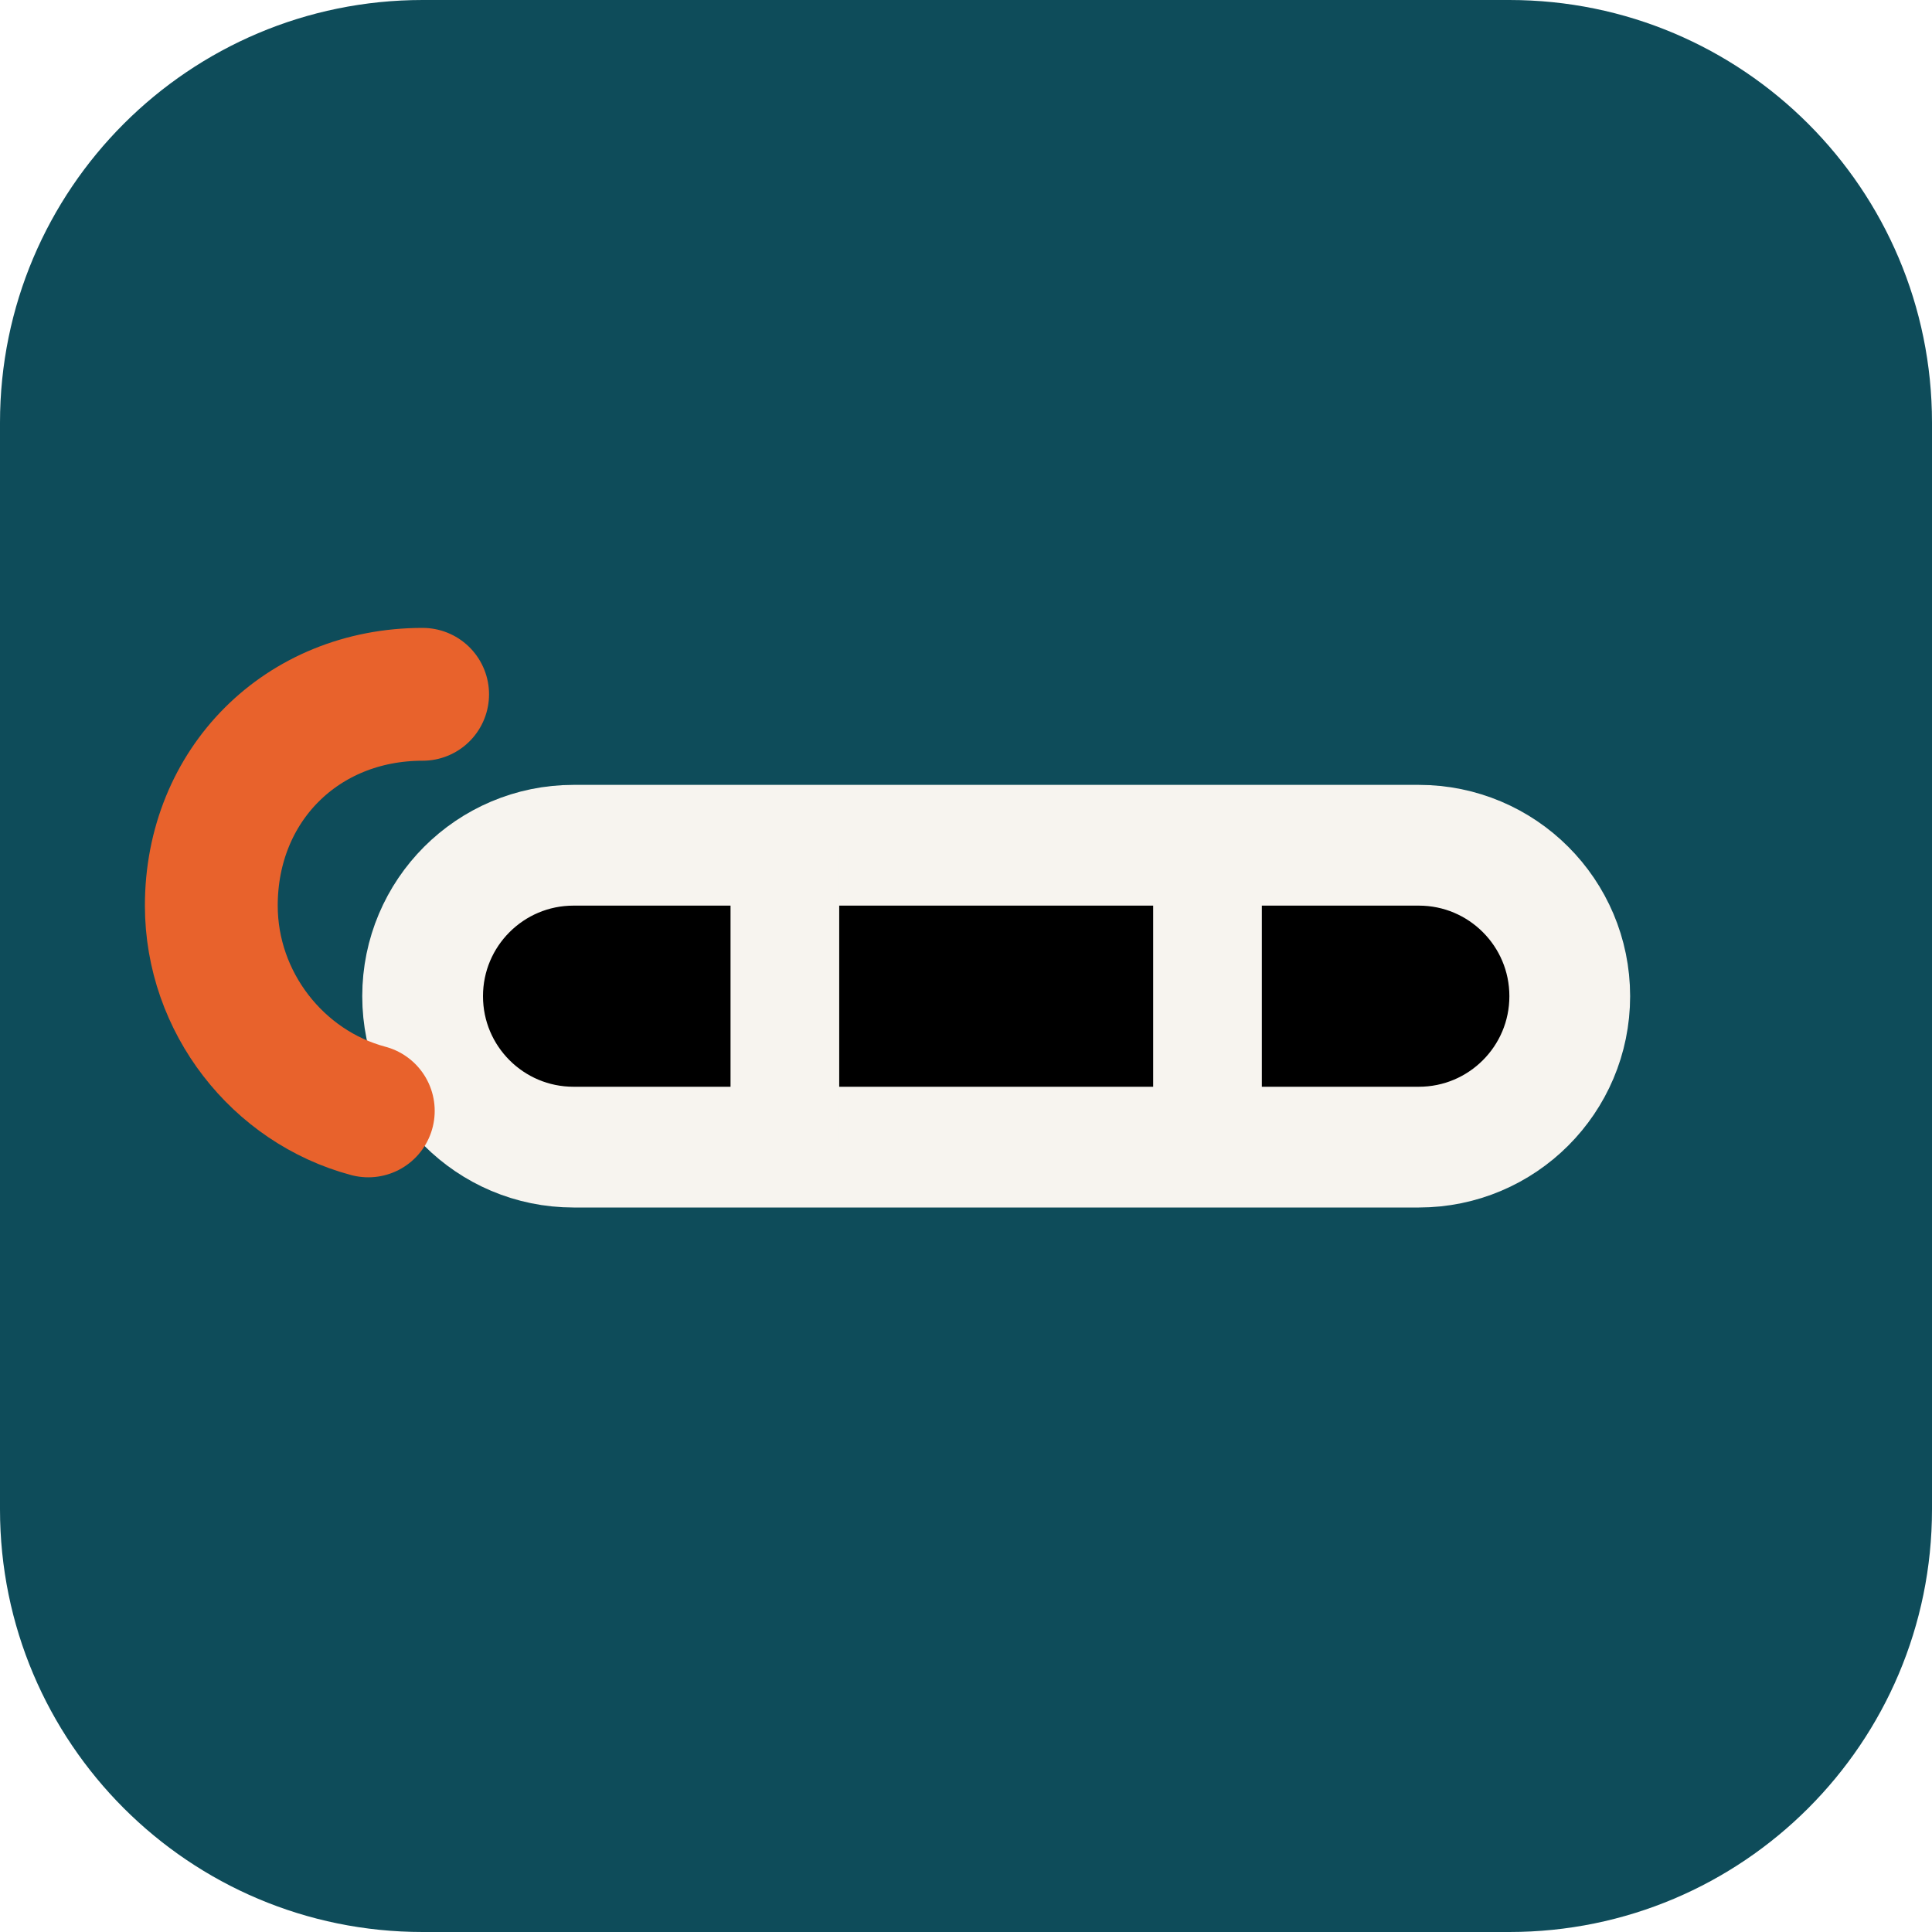
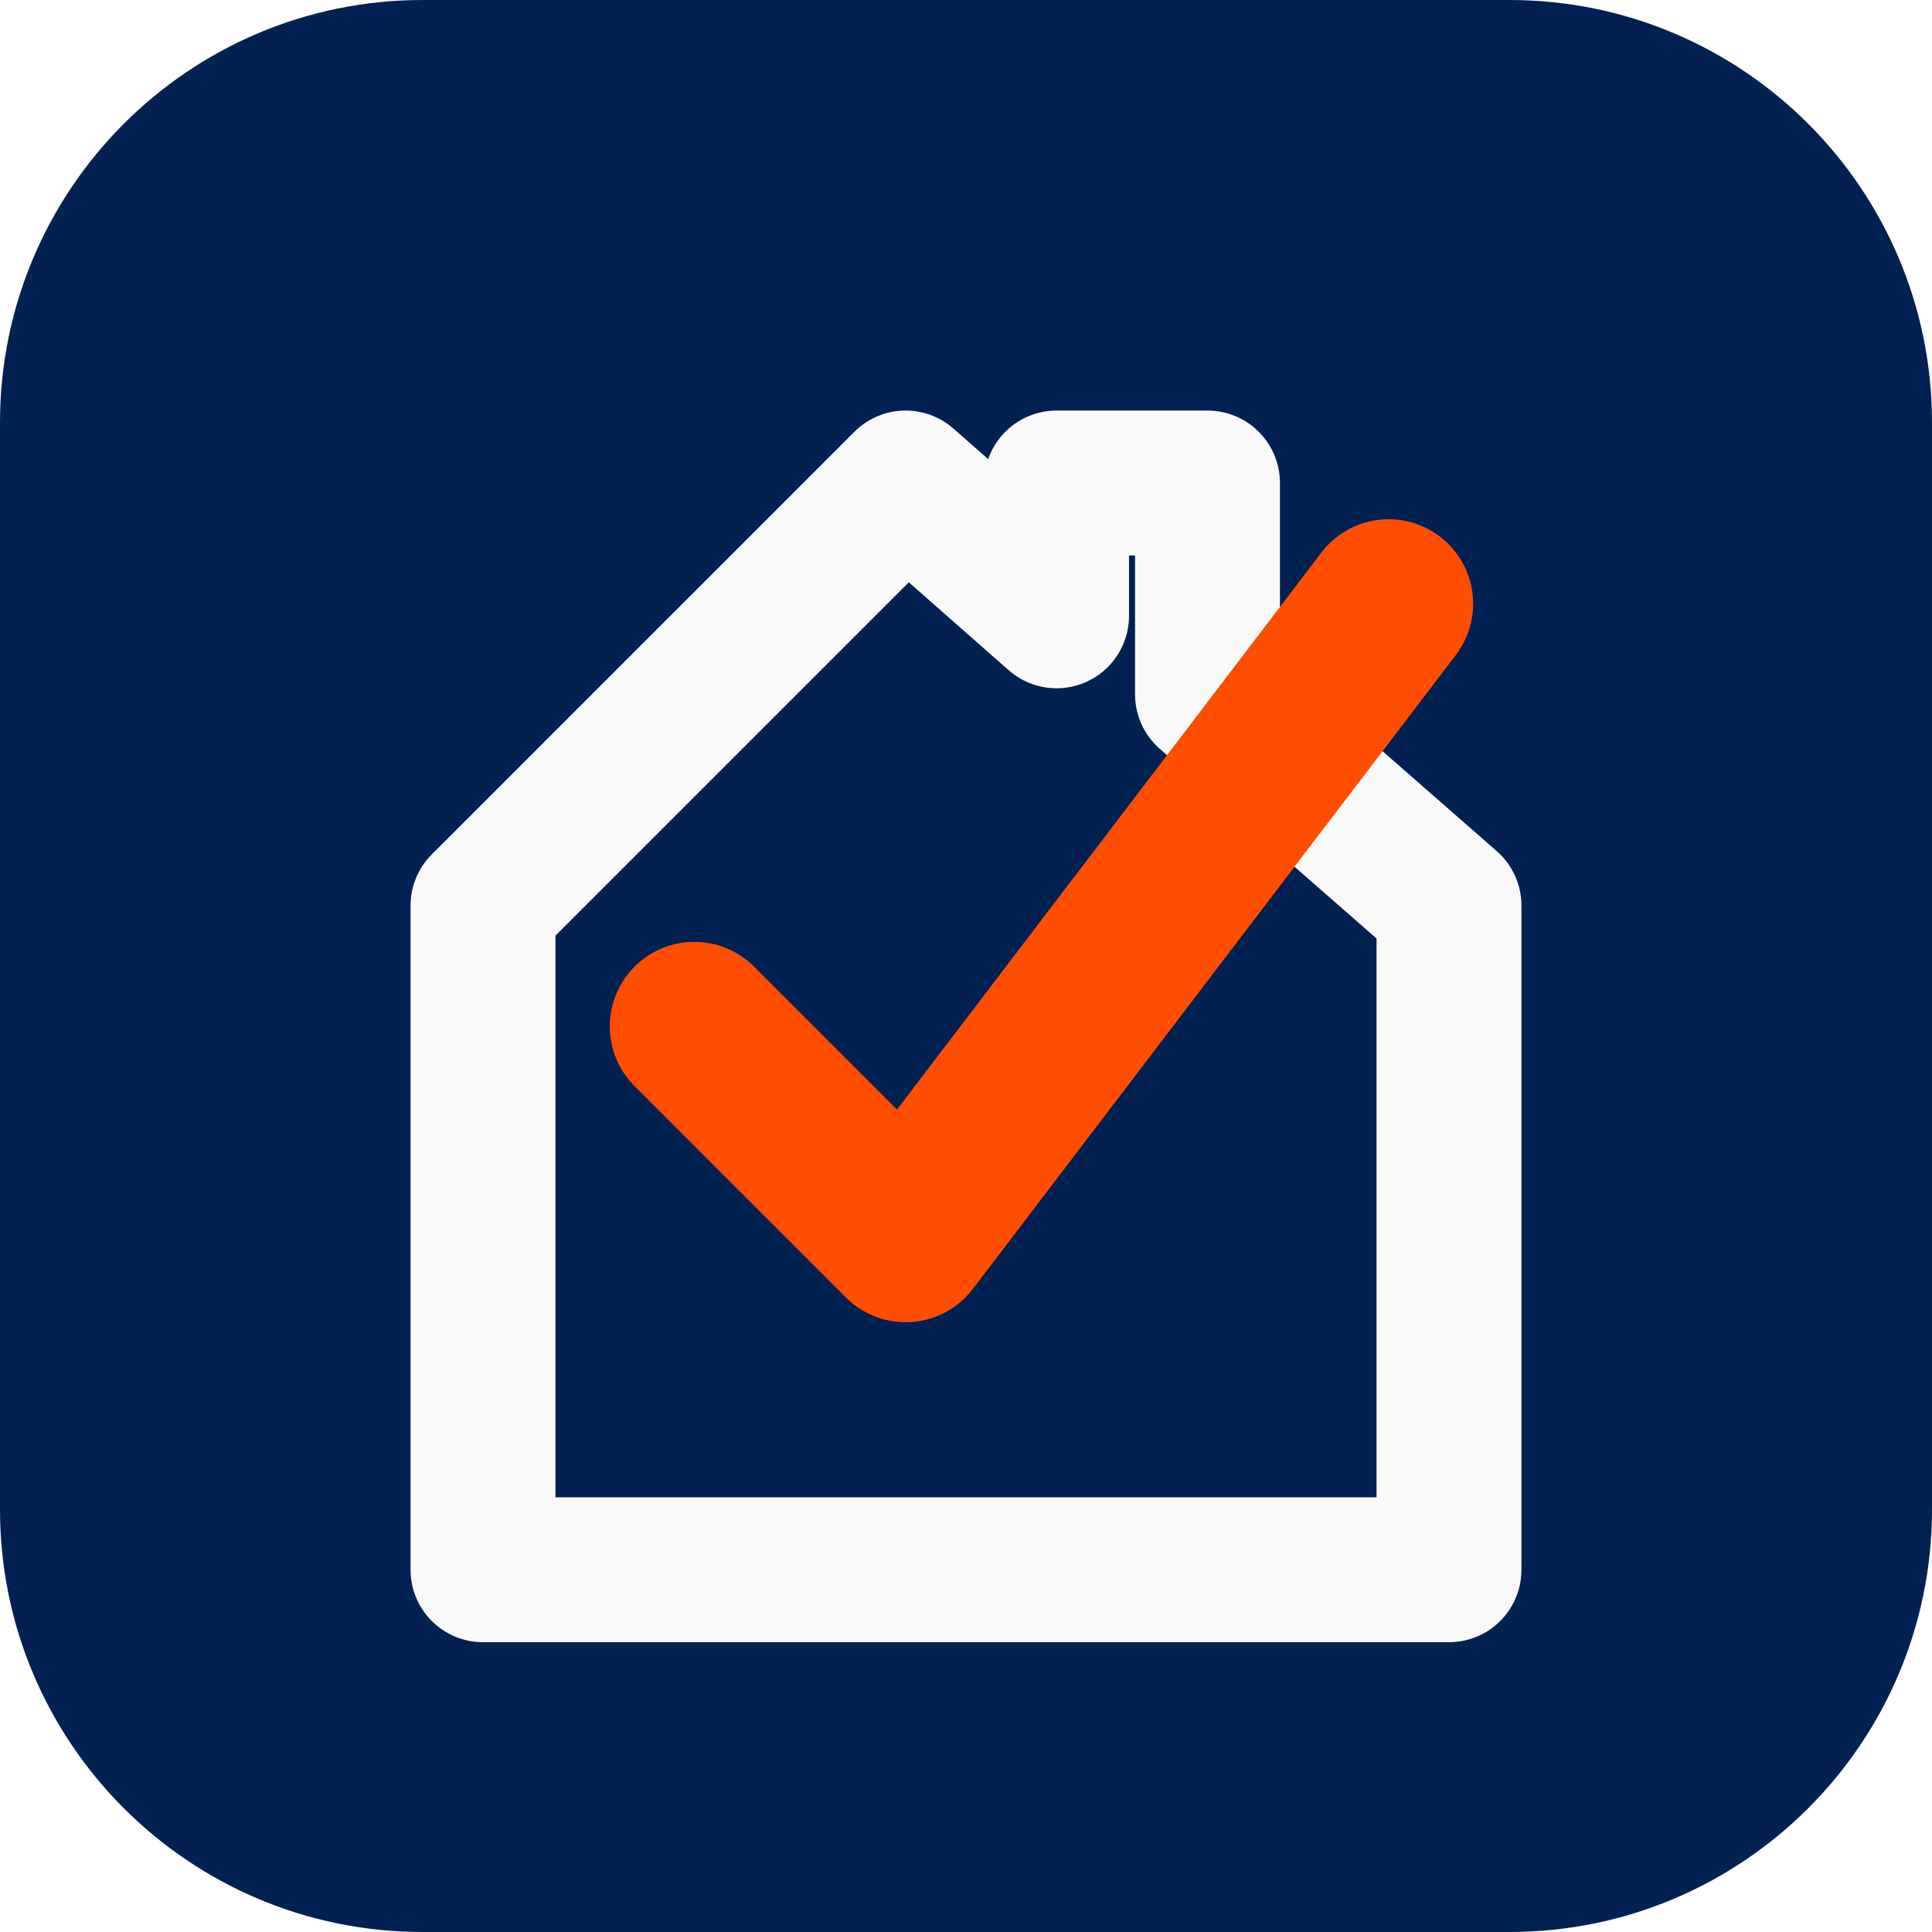
<svg xmlns="http://www.w3.org/2000/svg" viewBox="0 0 32 32">
-   <rect width="32" height="32" rx="7" fill="#0E4C5A" />
-   <rect x="7" y="14" width="19" height="5" rx="2.5" stroke="#F7F4EF" stroke-width="2" />
-   <path d="M13 14V19M20 14V19" stroke="#F7F4EF" stroke-width="1.8" stroke-linecap="round" />
-   <path d="M7 11.5C5 11.5 3.5 13 3.5 15C3.5 16.6 4.6 18 6.1 18.4" stroke="#E8622C" stroke-width="2.2" stroke-linecap="round" fill="none" />
+   <rect width="32" height="32" rx="7" fill="#002152" />
+   <path d="M8,26 L8,15 L15,8 L17.5,10.2 L17.5,8 L20,8 L20,11.5 L24,15 L24,26 Z" stroke="#F9F9F9" stroke-width="2.4" stroke-linejoin="round" stroke-linecap="round" fill="none" />
+   <path d="M11.5,17 L15,20.5 L23,10" stroke="#FF4E00" stroke-width="2.8" stroke-linecap="round" stroke-linejoin="round" fill="none" />
</svg>
